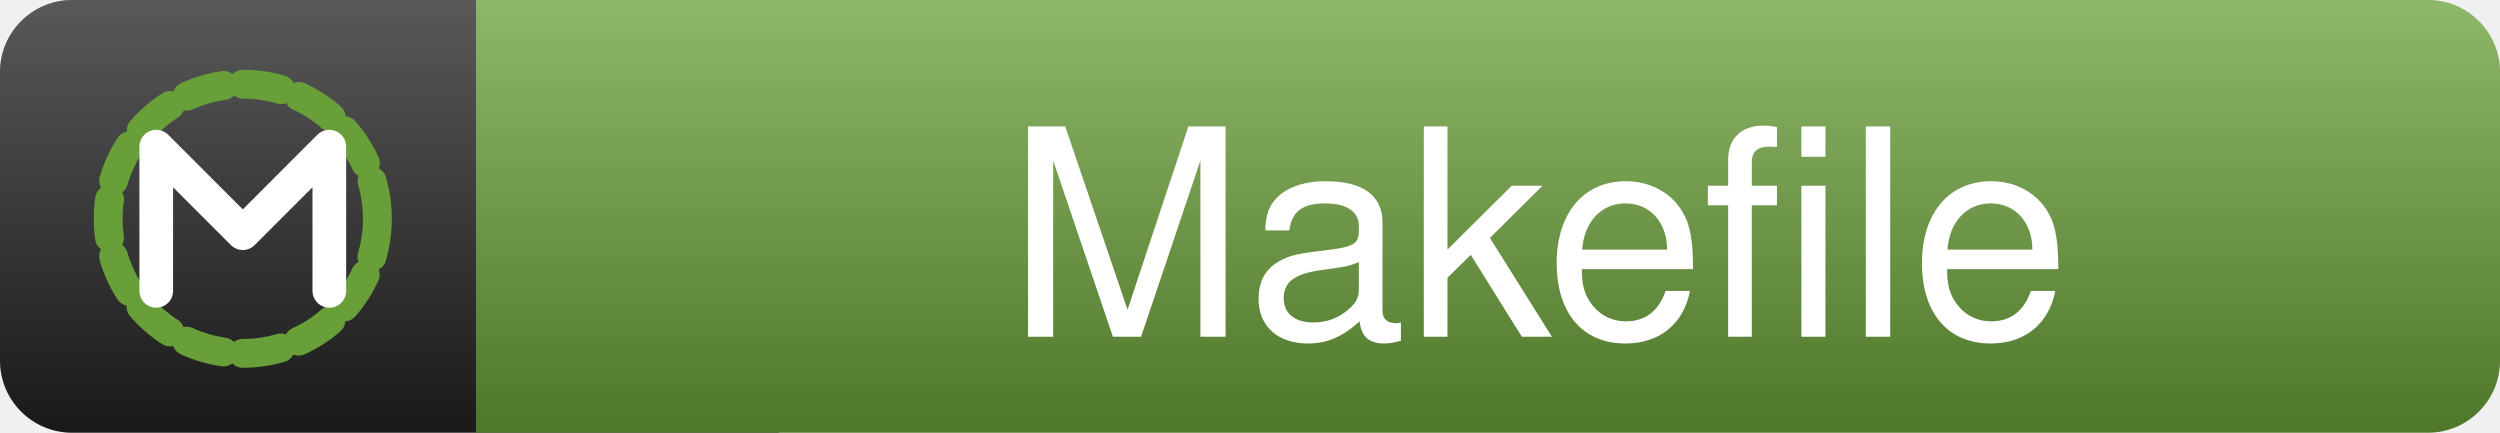
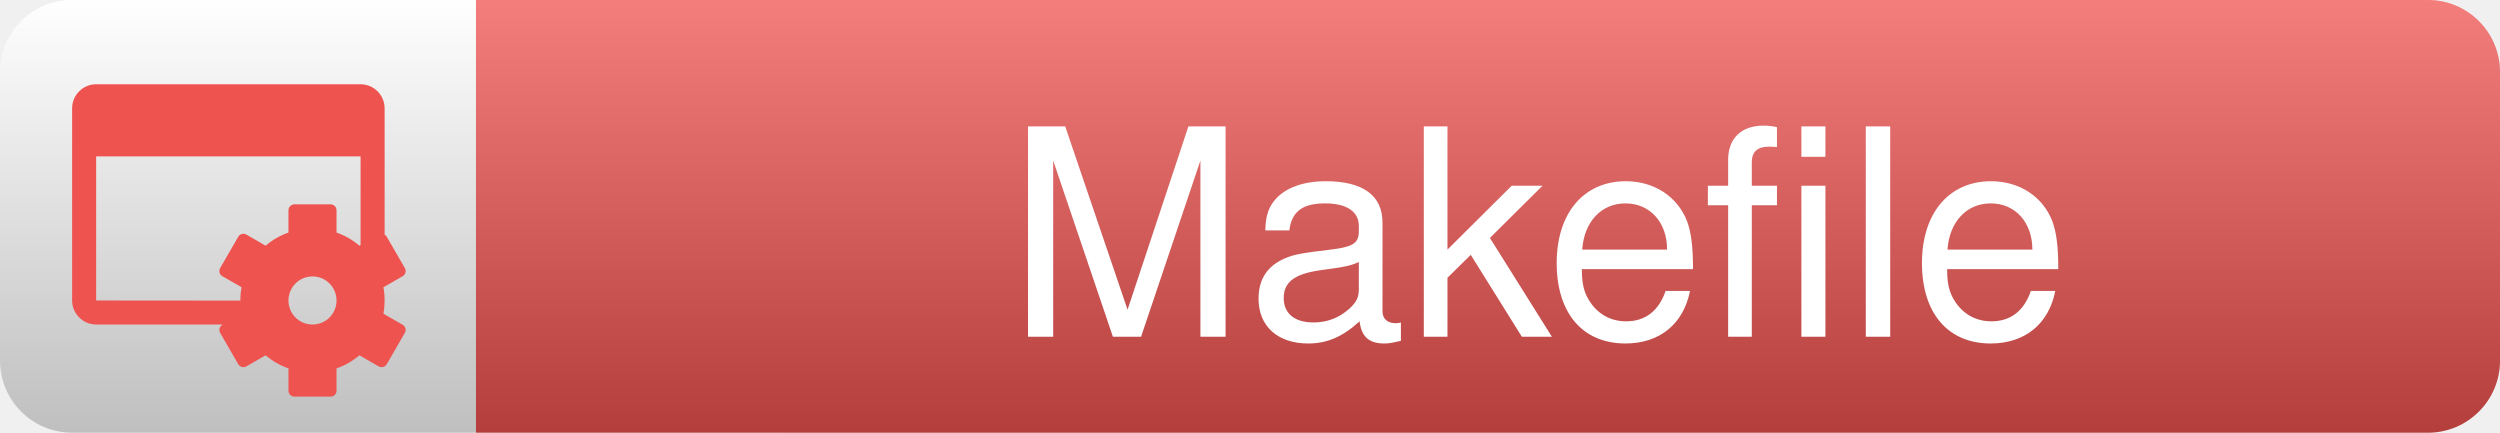
<svg xmlns="http://www.w3.org/2000/svg" viewBox="0 0 104 18" width="104" height="18" role="img" aria-label="Makefile" preserveAspectRatio="xMidYMid meet">
  <defs>
    <clipPath id="r">
      <rect width="104" height="18" rx="3" />
    </clipPath>
    <linearGradient id="g" x2="0" y2="1">
      <stop offset="0" stop-color="#fff" stop-opacity=".25" />
      <stop offset="1" stop-opacity=".25" stop-color="#000" />
    </linearGradient>
  </defs>
  <g clip-path="url(#r)">
-     <rect width="32.4" height="18" fill="#222222" />
-     <rect x="19.8" width="84.6" height="18" fill="#689f38" />
+     <rect width="32.4" height="18" fill="#fff" />
+     <rect x="19.8" width="84.6" height="18" fill="#ef5350" />
    <rect width="104.8" height="18" fill="url(#g)" />
  </g>
  <text x="64" y="10" font-size="12" font-family="-apple-system, BlinkMacSystemFont, 'Segoe UI', Helvetica, Arial, sans-serif" fill="#fff" text-anchor="middle" dominant-baseline="middle">Makefile</text>
-   <g transform="translate(0.1, -0.9) scale(0.2)" stroke-linecap="round" stroke-linejoin="round">
-     <g fill="none" stroke="#689f38" stroke-width="6" stroke-dasharray="8 4" stroke-linecap="round">
-       <circle cx="50" cy="50" r="28" />
-     </g>
-     <circle cx="50" cy="50" r="28" fill="none" stroke="#689f38" stroke-width="2" />
-     <path d="M 32,65 L 32,35 L 50,53 L 68,35 L 68,65" fill="none" stroke="#ffffff" stroke-width="7" stroke-linecap="round" stroke-linejoin="round" />
+   <g transform="translate(2, 1.5) scale(0.5)" stroke-linecap="round" stroke-linejoin="round">
+     <path fill="#ef5350" d="m29.5 24.02l-1.6-.92a4.4 4.4 0 0 0 .09-.9A1.3 1.3 0 0 0 28 22a5.6 5.6 0 0 0-.1-1.1l1.6-.92a.493.493 0 0 0 .18-.68l-1.5-2.6a.45.45 0 0 0-.18-.18V6.01a2.006 2.006 0 0 0-2-2H4a2.006 2.006 0 0 0-2 2V22a2.006 2.006 0 0 0 2 2h10.53l-.03.02a.493.493 0 0 0-.18.68l1.5 2.6a.493.493 0 0 0 .68.18l1.6-.92a5.9 5.9 0 0 0 1.9 1.09v1.85a.495.495 0 0 0 .5.5h3a.495.495 0 0 0 .5-.5v-1.85a5.9 5.9 0 0 0 1.9-1.09l1.6.92a.493.493 0 0 0 .68-.18l1.5-2.6a.493.493 0 0 0-.18-.68M24 22.01a1.99 1.99 0 0 1-.88 1.65l-.18.11a2.04 2.04 0 0 1-1.88 0l-.18-.11a1.99 1.99 0 0 1-.88-1.65V22a2 2 0 0 1 .88-1.66l.18-.11a2.04 2.04 0 0 1 1.88 0l.18.11A2 2 0 0 1 24 22Zm2-4.63l-.1.06a5.9 5.9 0 0 0-1.9-1.09V14.5a.495.495 0 0 0-.5-.5h-3a.495.495 0 0 0-.5.5v1.85a5.9 5.9 0 0 0-1.9 1.09l-1.6-.92a.493.493 0 0 0-.68.18l-1.5 2.6a.493.493 0 0 0 .18.68l1.6.92A5.6 5.6 0 0 0 16 22v.01L4 22V10.01h22Z" />
  </g>
</svg>
